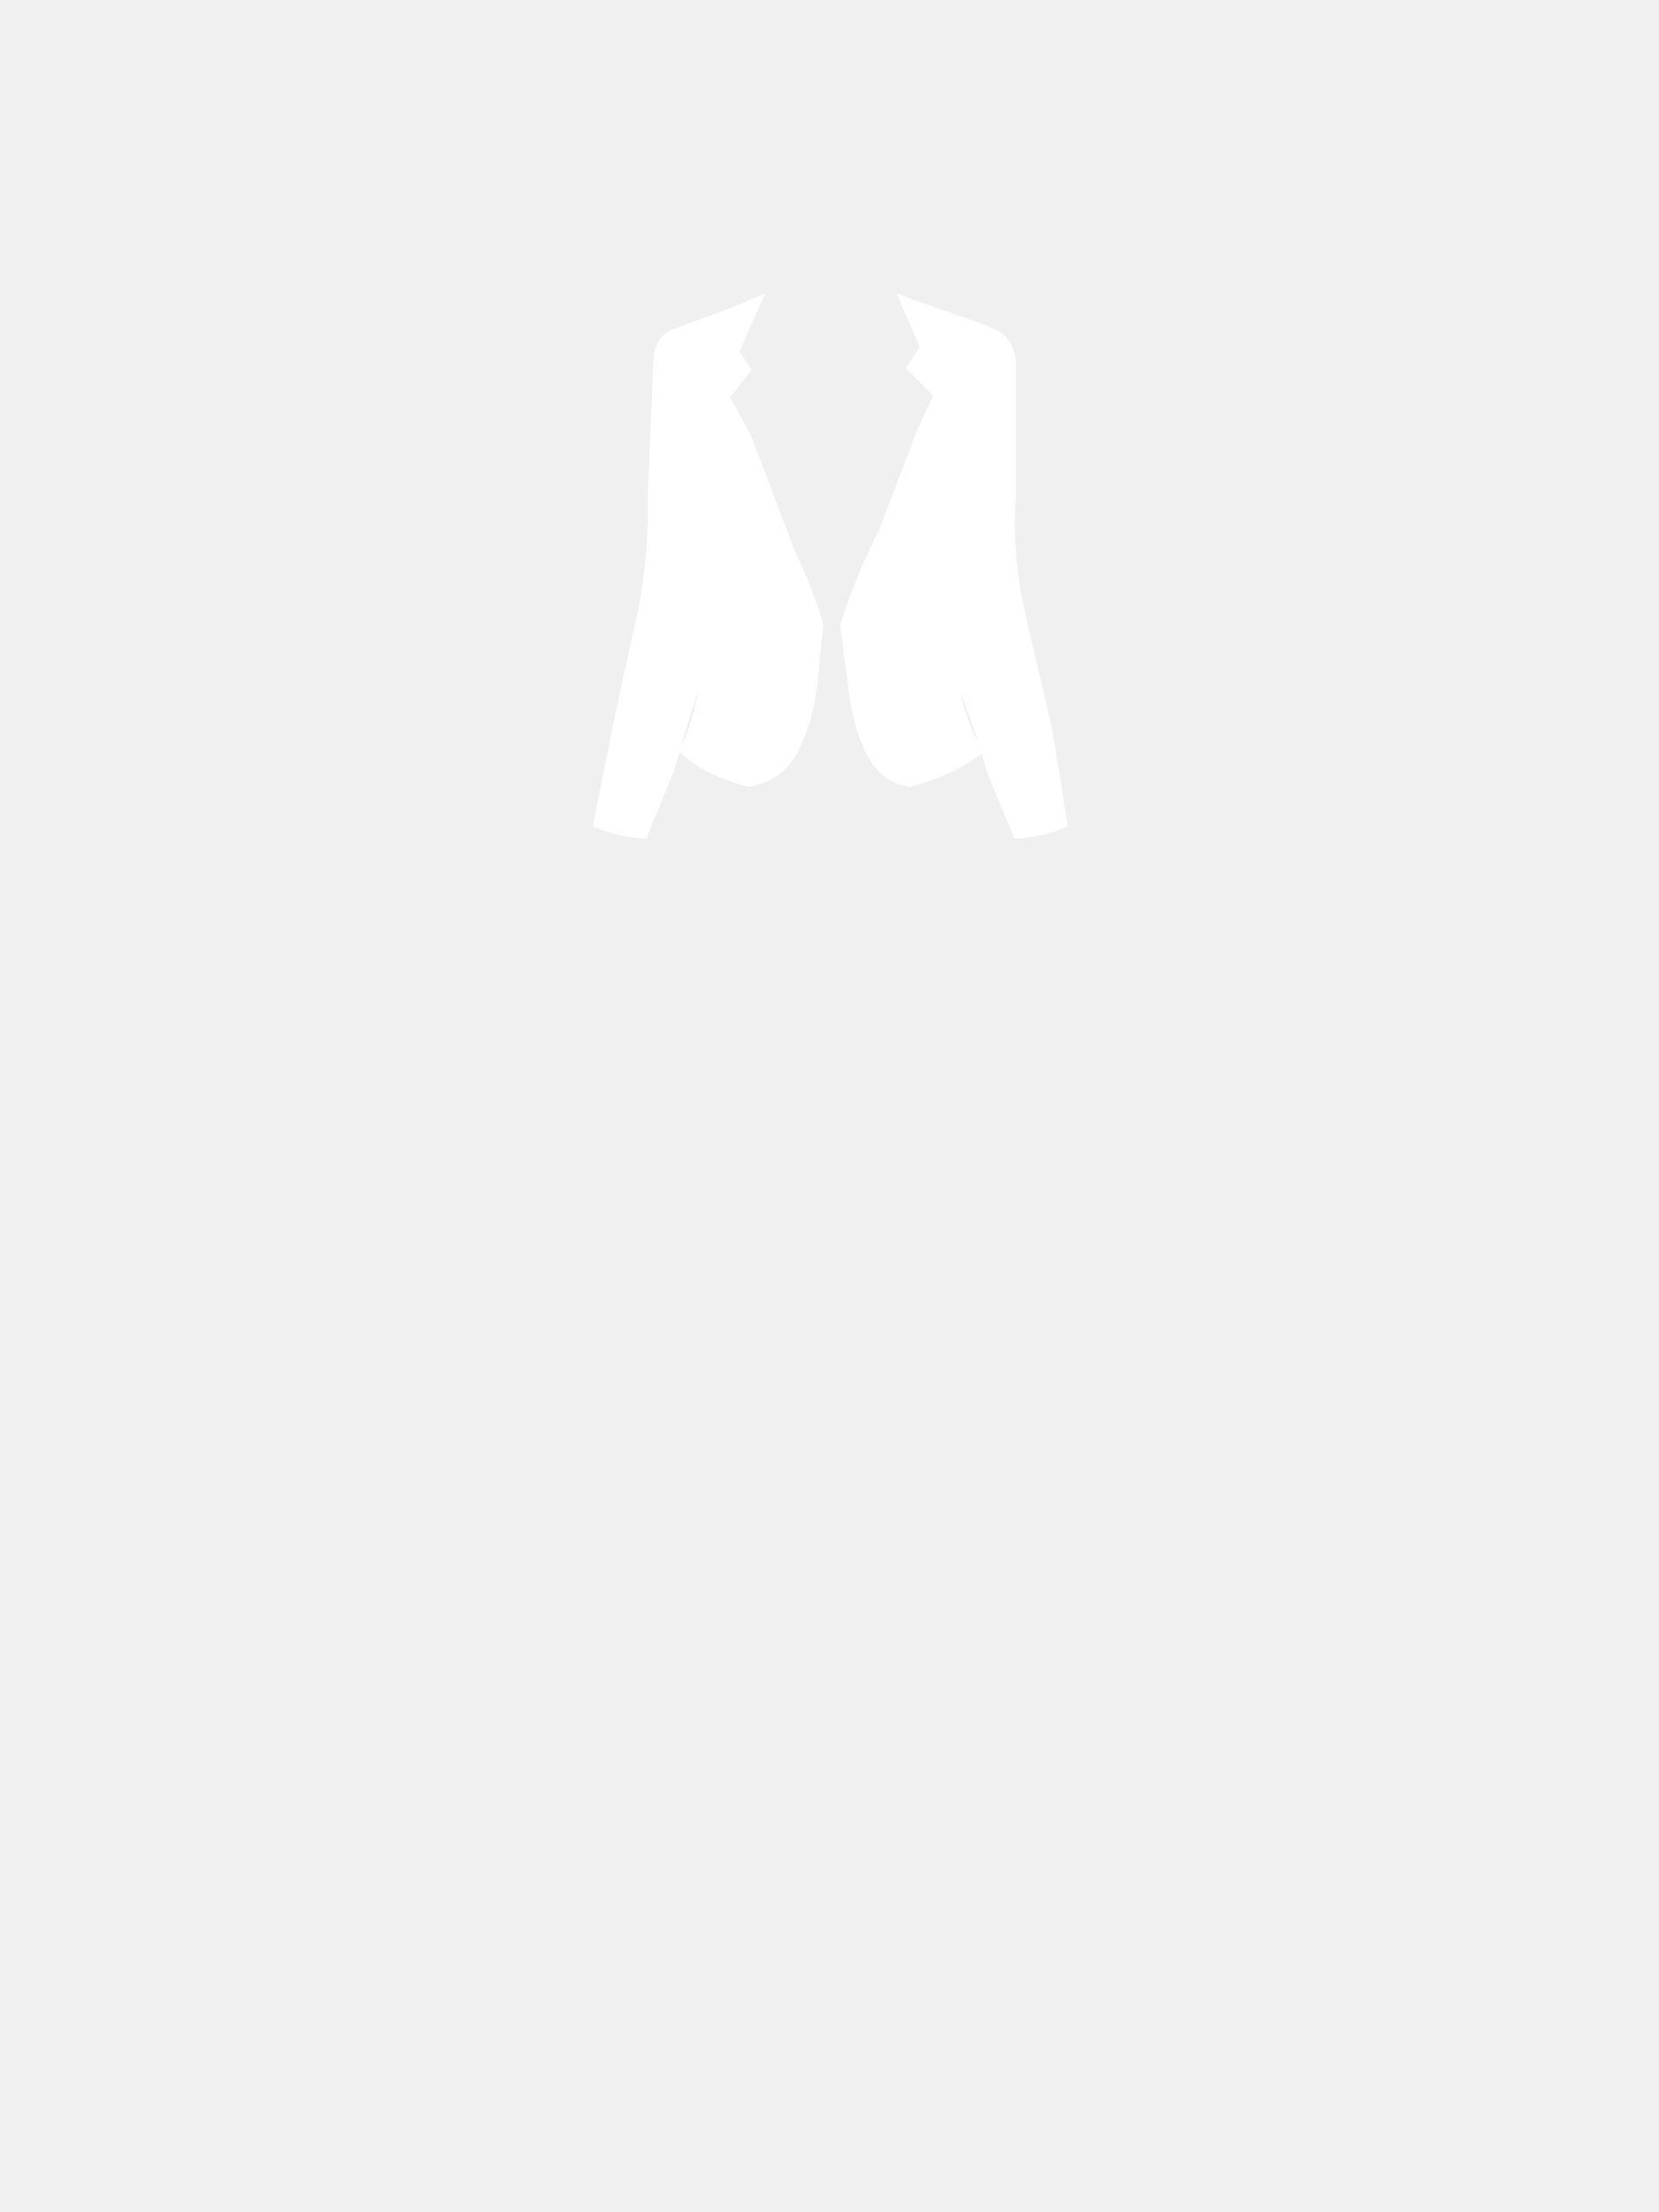
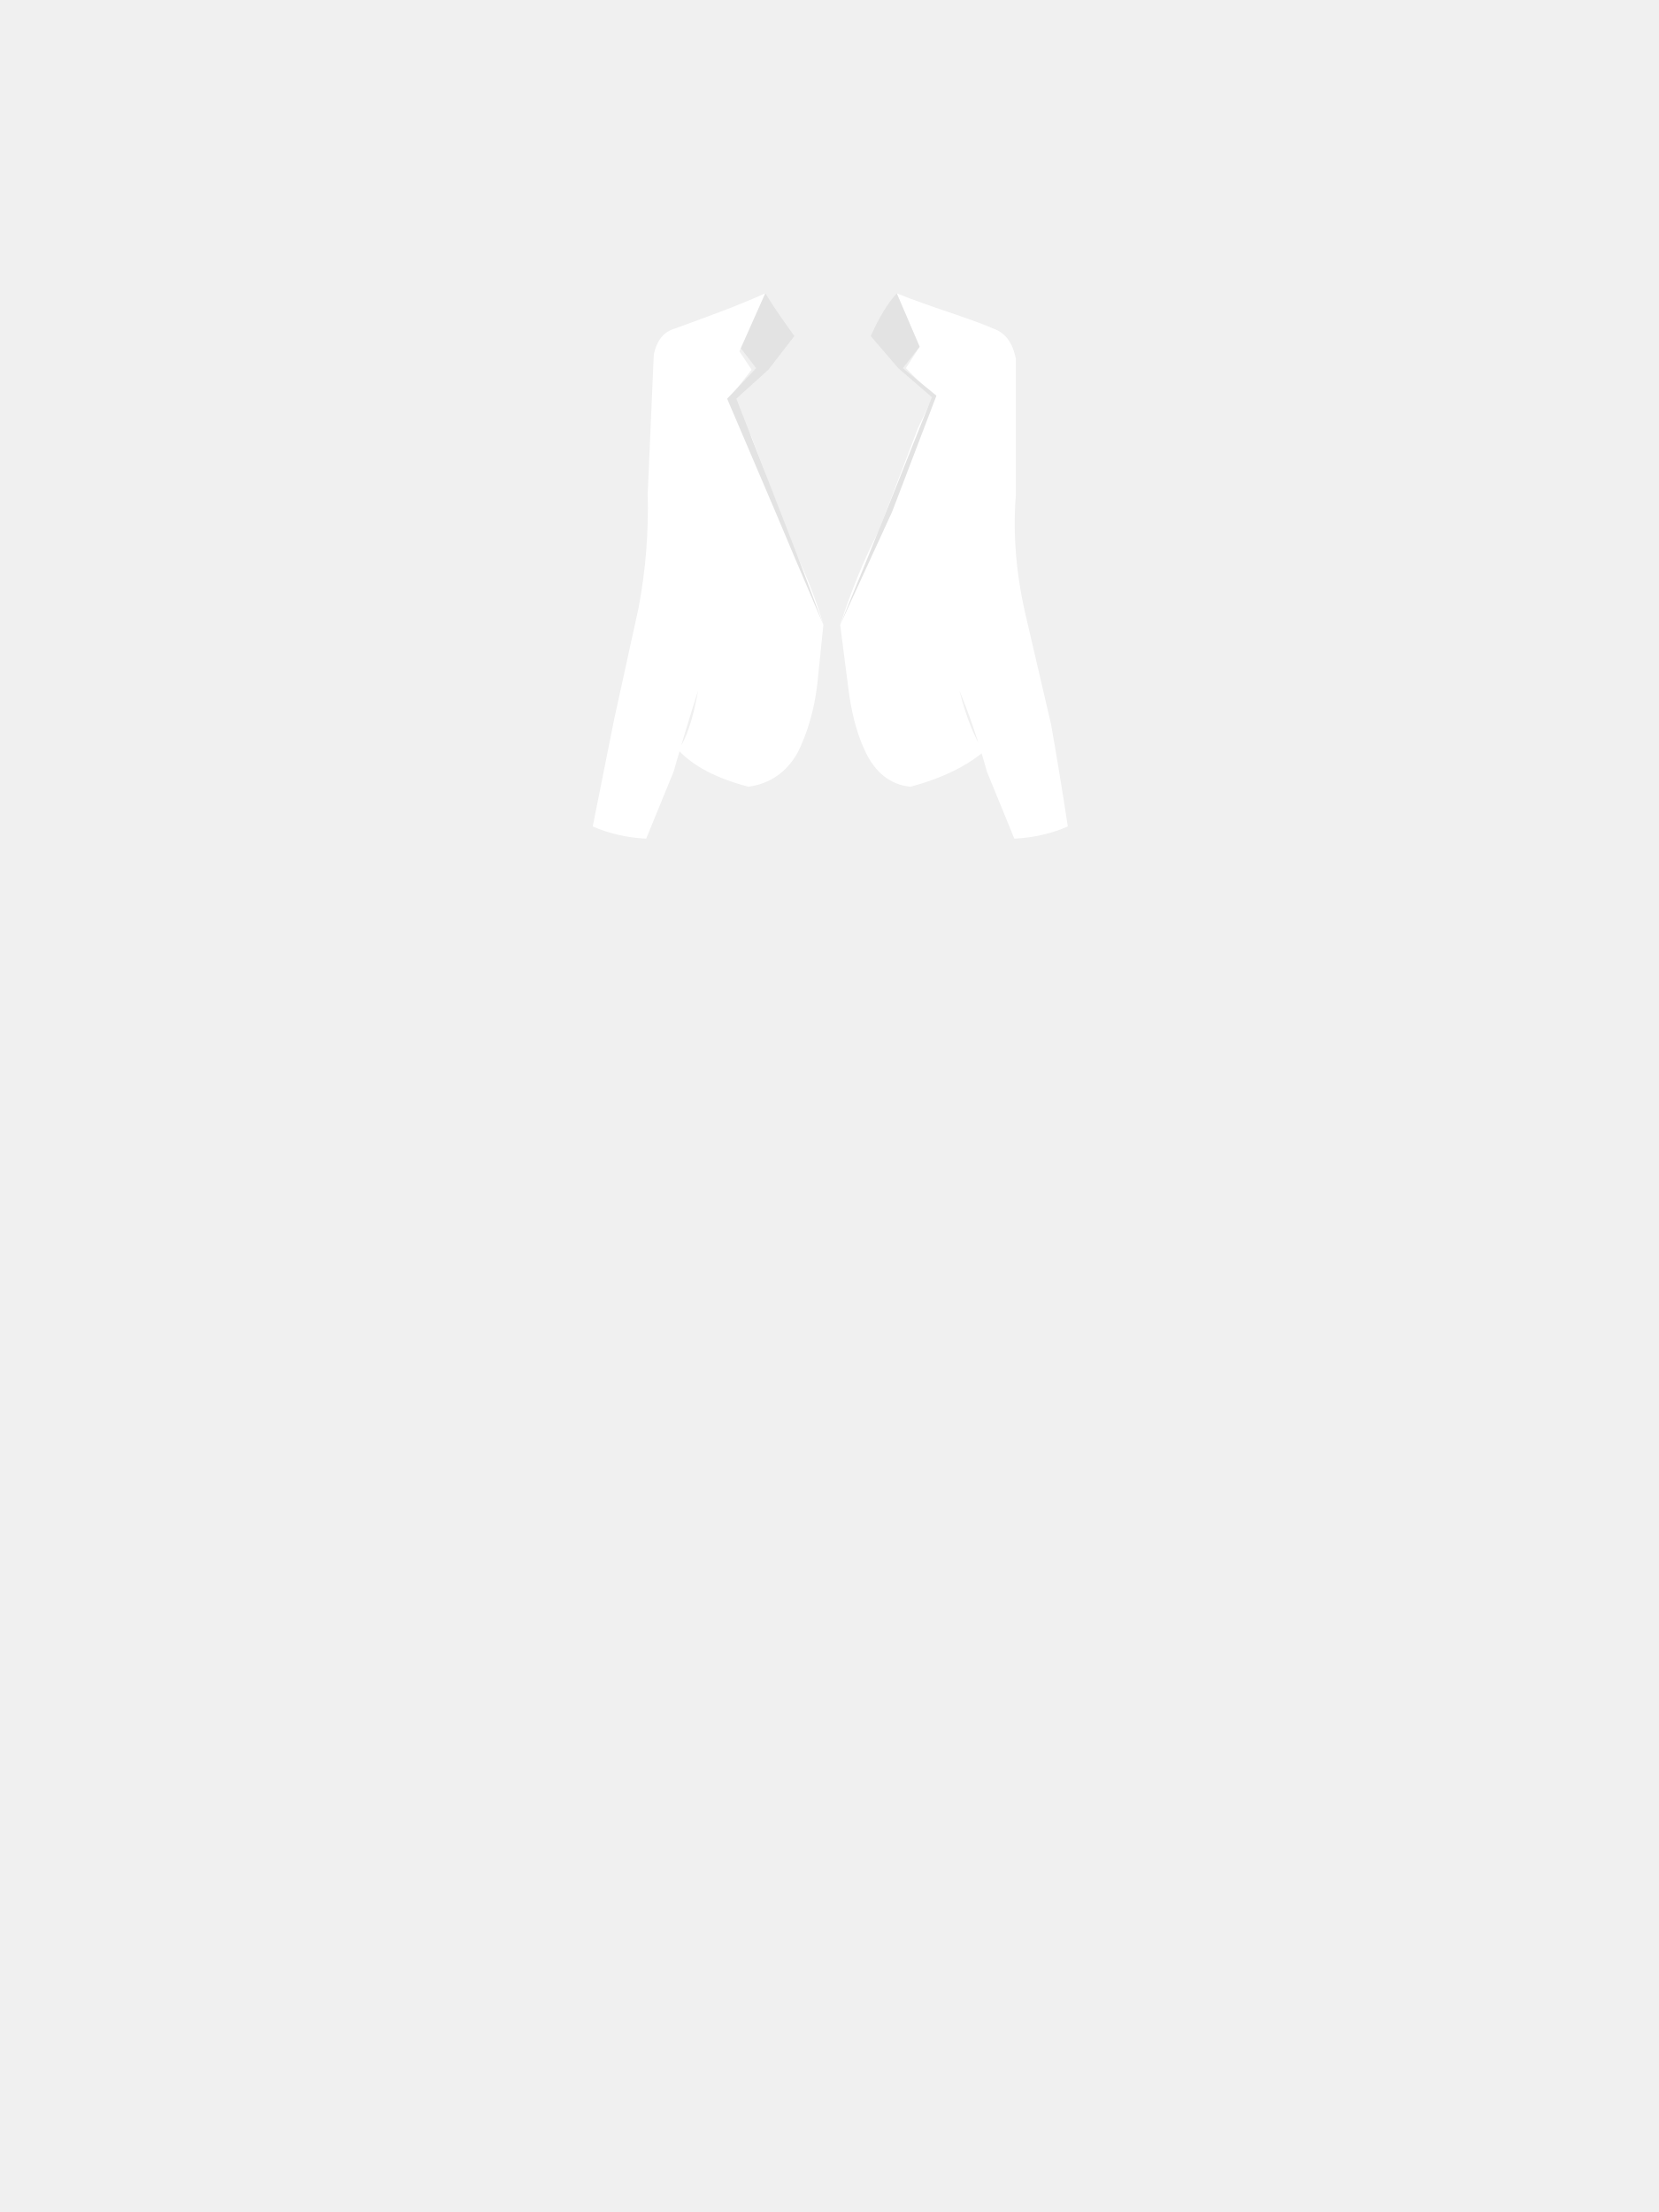
- <svg xmlns="http://www.w3.org/2000/svg" width="1086" height="1448" viewBox="0 0 1086 1448">
-   <path fill="#ffffff" d="M501 192  C481 201 461 208 442 215  Q431 218 428 232  L424 323 Q425 361 418 398  L402 471 Q394 511 388 541  Q404 548 423 549  L441 505 Q449 477 457 452  Q452 480 444 491  Q459 507 490 515  Q511 512 522 493  Q532 473 535 448  L539 409  Q532 385 520 360  L492 286  L478 260  L492 242 L484 230 L501 192 Z" />
-   <path fill="#ffffff" d="M587 192  C609 201 634 208 650 215  Q662 219 665 235  L665 324 Q662 361 671 401  L688 474 Q694 508 699 541  Q683 548 664 549  L646 505 Q638 476 628 452  Q635 479 644 492  Q626 507 596 515  Q576 513 566 491  Q558 474 555 448  L550 409 Q561 375 575 348  L601 280 L611 259 L593 241 L602 227 L587 192 Z" />
+ <svg xmlns="http://www.w3.org/2000/svg" viewBox="0 0 1086 1448" width="1086" height="1448">
+   <g fill="#ffffff">
+     <path d="M501 192  C481 201 461 208 442 215  Q431 218 428 232  L424 323 Q425 361 418 398  L402 471 Q394 511 388 541  Q404 548 423 549  L441 505 Q449 477 457 452  Q452 480 444 491  Q459 507 490 515  Q511 512 522 493  Q532 473 535 448  L539 409  Q532 385 520 360  L492 286  L478 260  L492 242 L484 230 L501 192 Z" />
+     <path d="M587 192  C609 201 634 208 650 215  Q662 219 665 235  L665 324 Q662 361 671 401  L688 474 Q694 508 699 541  Q683 548 664 549  L646 505 Q638 476 628 452  Q635 479 644 492  Q626 507 596 515  Q576 513 566 491  Q558 474 555 448  L550 409 Q561 375 575 348  L601 280 L611 259 L593 241 L602 227 L587 192 Z" />
+   </g>
+   <g fill="#e3e3e3">
+     <path d="M501 192  Q507 202 520 220  L503 242  L482 261  Q504 317 524 369  L539 409  Q518 360 508 336  L476 261  L495 241  L485 228 Z" />
+     <path d="M587 192  Q578 202 570 220  L588 241  L610 260  Q587 318 566 370  L550 409  Q573 359 584 335  L613 259  L591 241  L602 227 Z" />
+   </g>
</svg>
